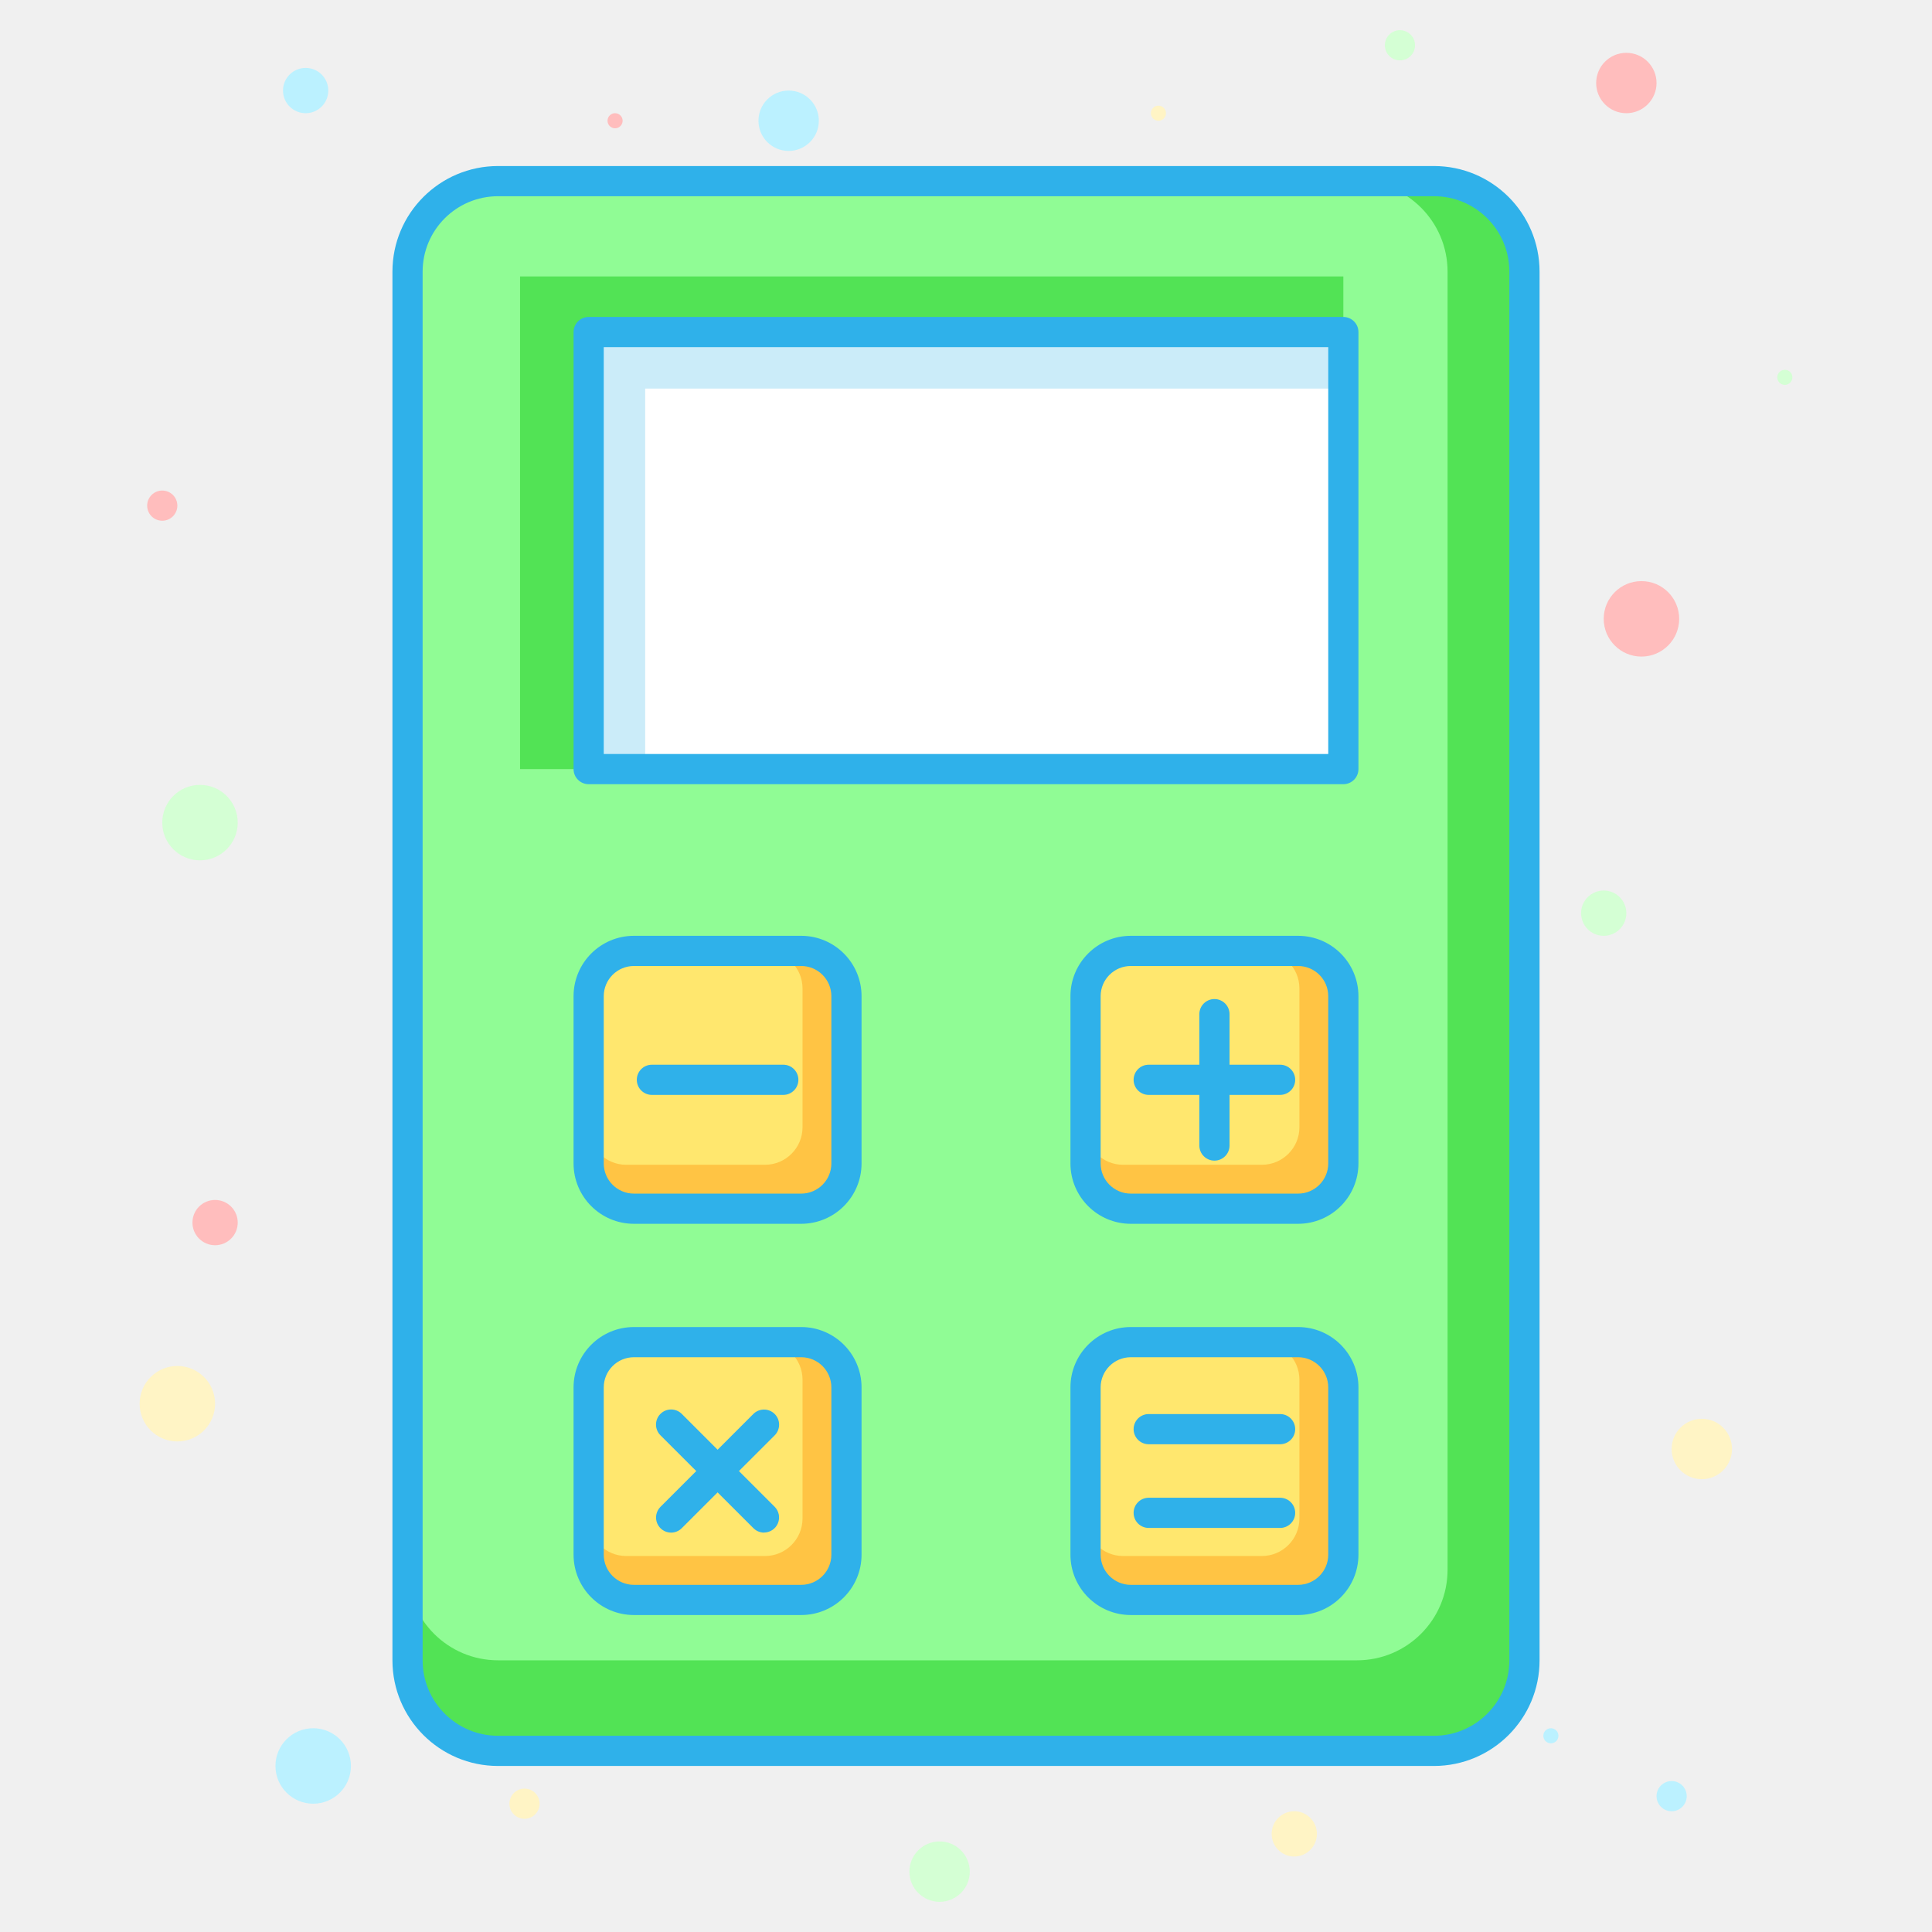
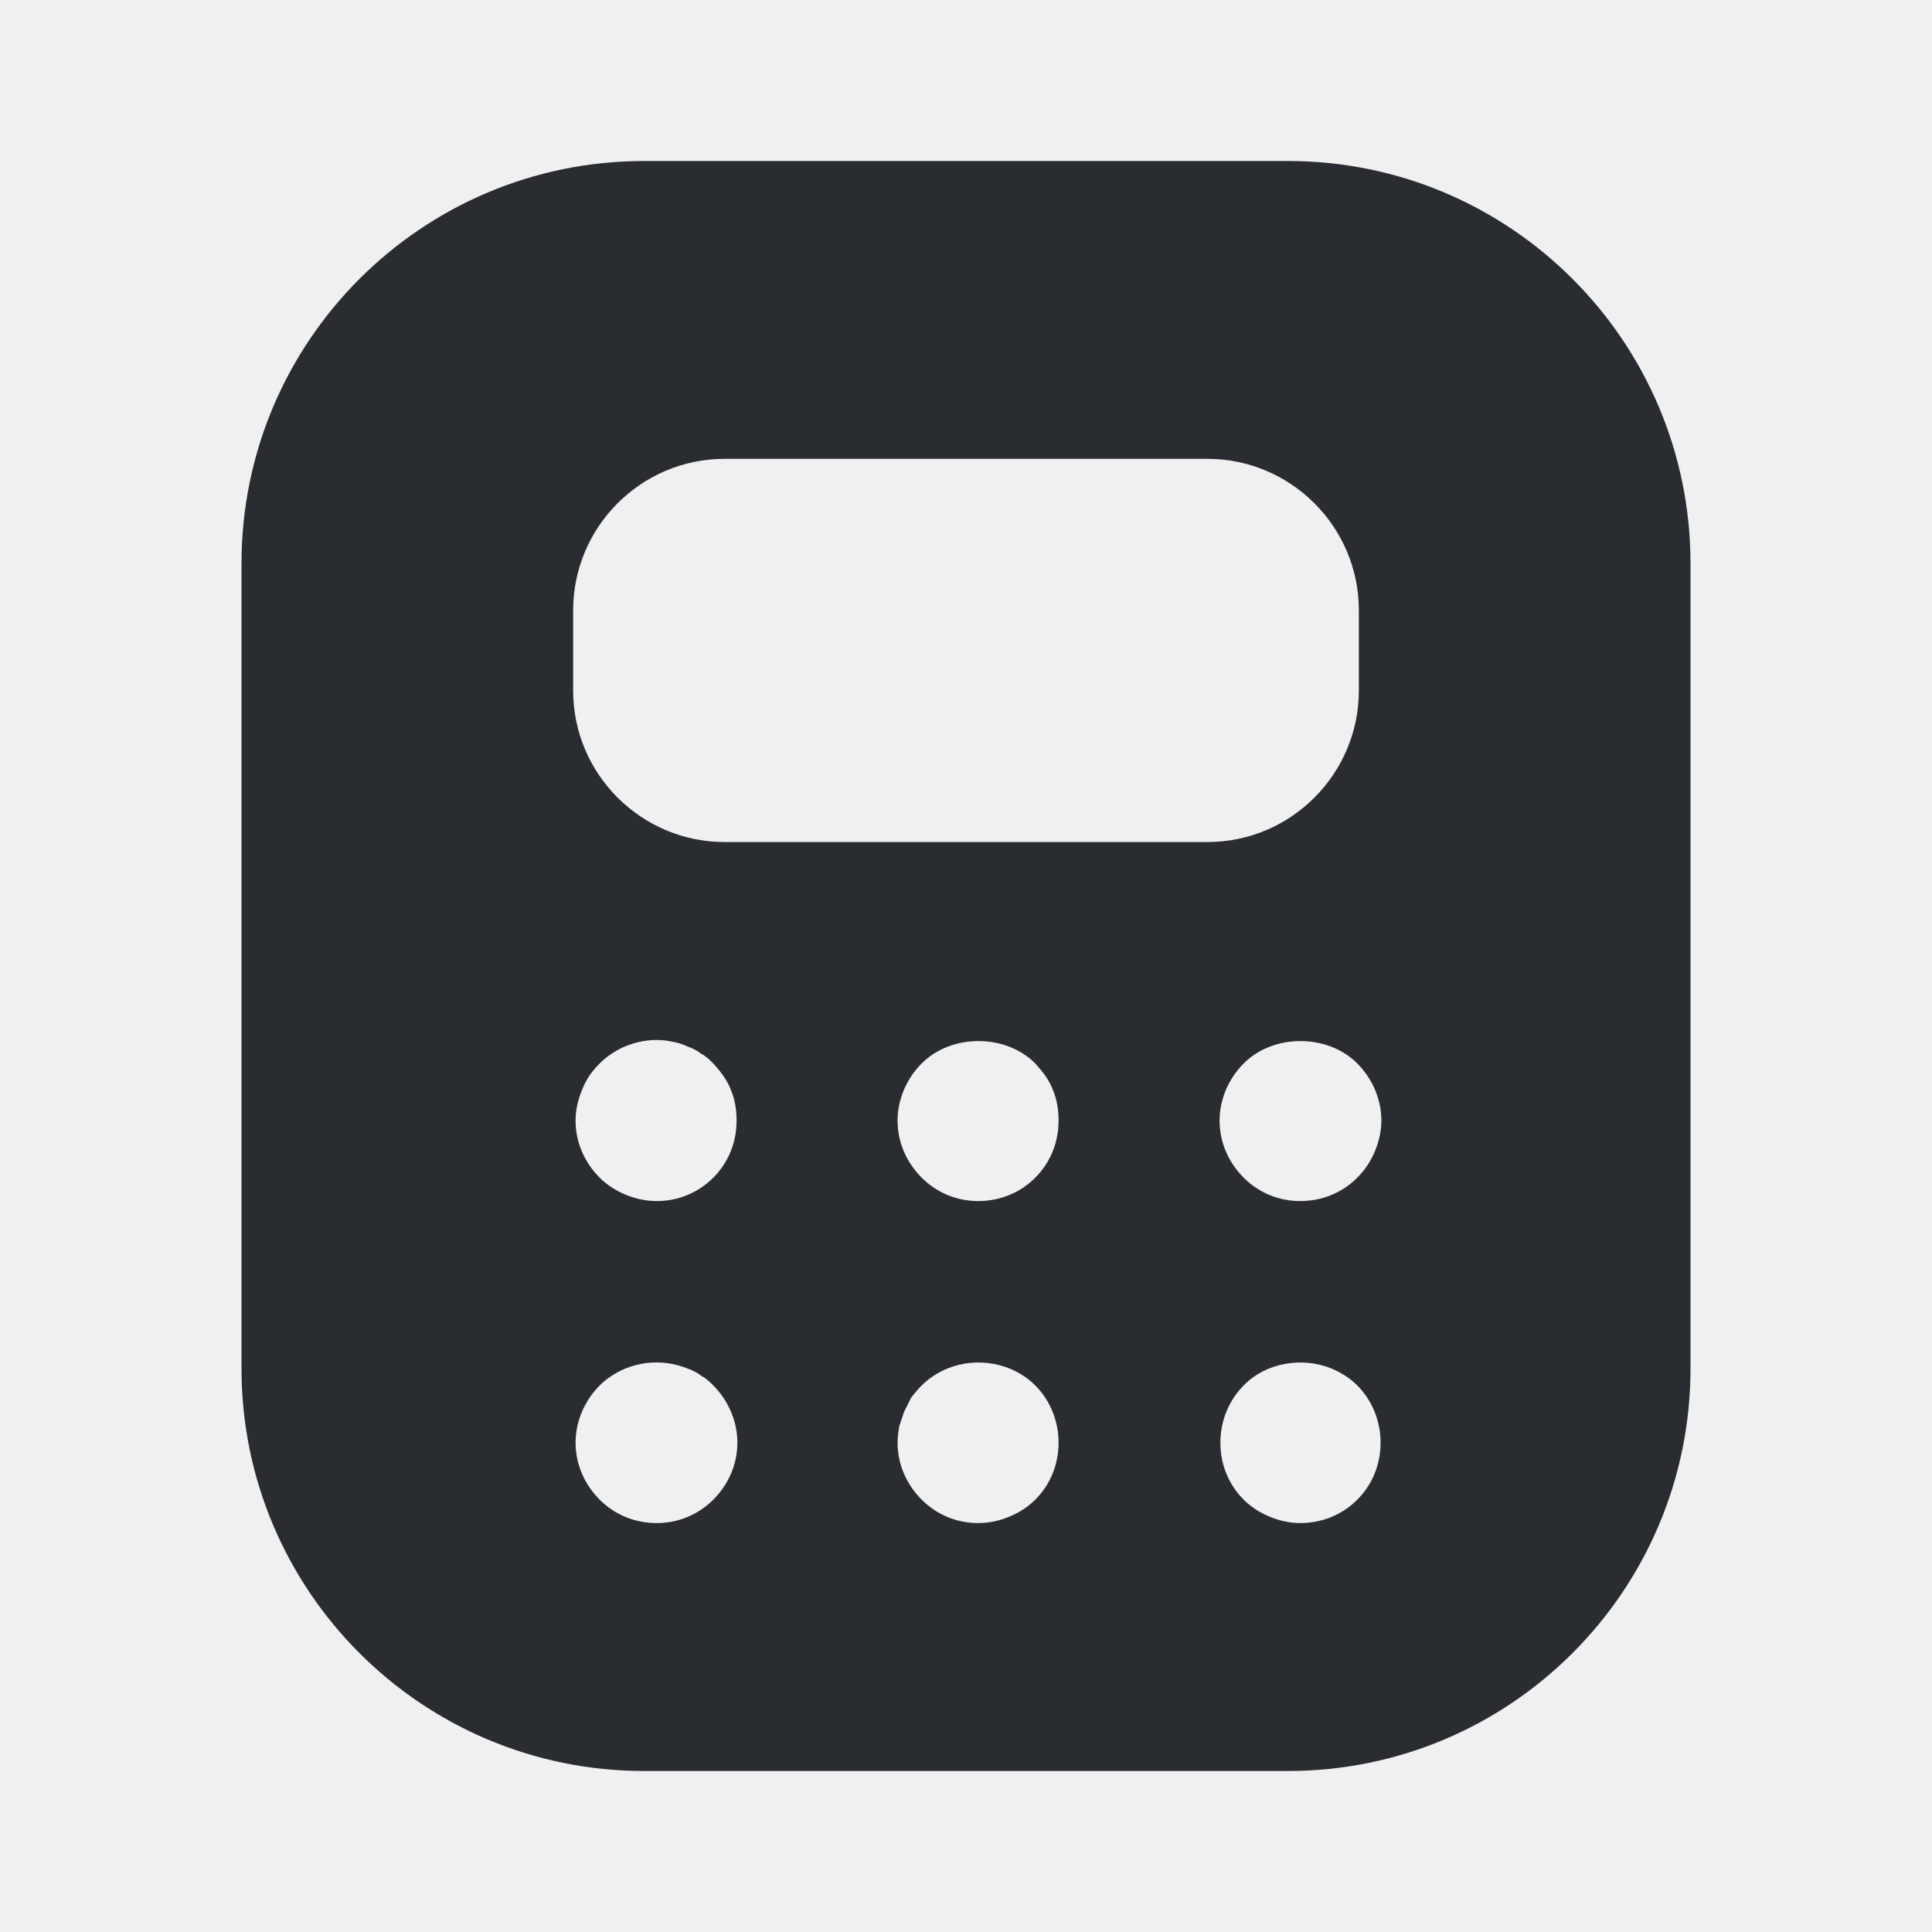
- <svg xmlns="http://www.w3.org/2000/svg" width="800px" height="800px" viewBox="0 0 256 256">
-   <defs>
-     <style>.cls-1{fill:#52e355;}.cls-2{fill:#90fc95;}.cls-3{fill:#2fb1ea;}.cls-4{fill:#cbecf9;}.cls-5{fill:#ffffff;}.cls-6{fill:#ffc444;}.cls-7{fill:#ffe76e;}.cls-8{fill:#d4ffd4;}.cls-9{fill:#ffbdbd;}.cls-10{fill:#bbf1ff;}.cls-11{fill:#fff4c5;}</style>
-   </defs>
-   <g id="Layer_2" data-name="Layer 2">
-     <rect class="cls-1" x="54" y="24" width="148" height="208" rx="12" ry="12" />
-     <rect class="cls-2" x="54" y="24" width="137.81" height="196" rx="12" ry="12" />
-     <path class="cls-3" d="M190,234H66a14,14,0,0,1-14-14V36A14,14,0,0,1,66,22H190a14,14,0,0,1,14,14V220A14,14,0,0,1,190,234ZM66,26A10,10,0,0,0,56,36V220a10,10,0,0,0,10,10H190a10,10,0,0,0,10-10V36a10,10,0,0,0-10-10Z" />
-     <rect class="cls-1" x="90.81" y="14.73" width="65.28" height="109.09" transform="translate(192.73 -54.18) rotate(90)" />
-     <rect class="cls-4" x="99.04" y="22.96" width="57.91" height="100" transform="translate(200.96 -55.04) rotate(90)" />
-     <rect class="cls-5" x="106.53" y="30.44" width="50.43" height="92.51" transform="translate(208.44 -55.04) rotate(90)" />
-     <path class="cls-3" d="M178,103.91H78a2,2,0,0,1-2-2V44a2,2,0,0,1,2-2H178a2,2,0,0,1,2,2v57.91A2,2,0,0,1,178,103.91Zm-98-4h96V46H80Z" />
-     <rect class="cls-6" x="78" y="126" width="34.16" height="34.16" rx="6" ry="6" />
-     <rect class="cls-7" x="78" y="126" width="28.34" height="28.34" rx="4.98" ry="4.98" />
-     <path class="cls-3" d="M106.16,162.16H84a8,8,0,0,1-8-8V132a8,8,0,0,1,8-8h22.16a8,8,0,0,1,8,8v22.16A8,8,0,0,1,106.16,162.16ZM84,128a4,4,0,0,0-4,4v22.16a4,4,0,0,0,4,4h22.16a4,4,0,0,0,4-4V132a4,4,0,0,0-4-4Z" />
-     <rect class="cls-6" x="78" y="177.84" width="34.16" height="34.16" rx="6" ry="6" />
-     <rect class="cls-7" x="78" y="177.84" width="28.34" height="28.34" rx="4.98" ry="4.98" />
-     <path class="cls-3" d="M106.16,214H84a8,8,0,0,1-8-8V183.84a8,8,0,0,1,8-8h22.16a8,8,0,0,1,8,8V206A8,8,0,0,1,106.16,214ZM84,179.84a4,4,0,0,0-4,4V206a4,4,0,0,0,4,4h22.16a4,4,0,0,0,4-4V183.84a4,4,0,0,0-4-4Z" />
-     <rect class="cls-6" x="143.84" y="126" width="34.16" height="34.16" rx="6" ry="6" />
-     <rect class="cls-7" x="143.84" y="126" width="28.34" height="28.34" rx="4.98" ry="4.98" />
-     <path class="cls-3" d="M172,162.16H149.84a8,8,0,0,1-8-8V132a8,8,0,0,1,8-8H172a8,8,0,0,1,8,8v22.16A8,8,0,0,1,172,162.16ZM149.84,128a4,4,0,0,0-4,4v22.16a4,4,0,0,0,4,4H172a4,4,0,0,0,4-4V132a4,4,0,0,0-4-4Z" />
-     <rect class="cls-6" x="143.84" y="177.84" width="34.16" height="34.16" rx="6" ry="6" />
-     <rect class="cls-7" x="143.84" y="177.84" width="28.34" height="28.34" rx="4.98" ry="4.98" />
-     <path class="cls-3" d="M172,214H149.84a8,8,0,0,1-8-8V183.84a8,8,0,0,1,8-8H172a8,8,0,0,1,8,8V206A8,8,0,0,1,172,214Zm-22.16-34.16a4,4,0,0,0-4,4V206a4,4,0,0,0,4,4H172a4,4,0,0,0,4-4V183.84a4,4,0,0,0-4-4Z" />
-     <path class="cls-3" d="M103.79,145.08H86.38a2,2,0,0,1,0-4h17.41a2,2,0,0,1,0,4Z" />
-     <path class="cls-3" d="M169.63,191.37H152.21a2,2,0,0,1,0-4h17.41a2,2,0,0,1,0,4Z" />
-     <path class="cls-3" d="M169.63,202.46H152.21a2,2,0,0,1,0-4h17.41a2,2,0,0,1,0,4Z" />
-     <path class="cls-3" d="M169.63,145.08H152.21a2,2,0,0,1,0-4h17.41a2,2,0,0,1,0,4Z" />
-     <path class="cls-3" d="M160.92,153.79a2,2,0,0,1-2-2V134.38a2,2,0,0,1,4,0v17.41A2,2,0,0,1,160.92,153.79Z" />
-     <path class="cls-3" d="M101.24,203.08a2,2,0,0,1-1.41-.59L87.51,190.18a2,2,0,0,1,2.83-2.83l12.31,12.31a2,2,0,0,1-1.41,3.41Z" />
-     <path class="cls-3" d="M88.92,203.08a2,2,0,0,1-1.41-3.41l12.31-12.31a2,2,0,0,1,2.83,2.83L90.34,202.49A2,2,0,0,1,88.92,203.08Z" />
-     <circle class="cls-8" cx="26.5" cy="109" r="5" />
-     <circle class="cls-8" cx="124.5" cy="248" r="4" />
-     <circle class="cls-8" cx="212.5" cy="121" r="3" />
-     <circle class="cls-8" cx="185.5" cy="6" r="2" />
-     <circle class="cls-8" cx="236.5" cy="50" r="1" />
-     <circle class="cls-9" cx="217.5" cy="82" r="5" />
-     <circle class="cls-9" cx="215.5" cy="11" r="4" />
-     <circle class="cls-9" cx="28.5" cy="162" r="3" />
-     <circle class="cls-9" cx="21.5" cy="67" r="2" />
-     <circle class="cls-9" cx="81.5" cy="16" r="1" />
-     <circle class="cls-10" cx="41.5" cy="234" r="5" />
-     <circle class="cls-10" cx="104.5" cy="16" r="4" />
-     <circle class="cls-10" cx="40.5" cy="12" r="3" />
-     <circle class="cls-10" cx="221.5" cy="238" r="2" />
-     <circle class="cls-10" cx="205.5" cy="230" r="1" />
-     <circle class="cls-11" cx="23.5" cy="186" r="5" />
-     <circle class="cls-11" cx="225.5" cy="192" r="4" />
-     <circle class="cls-11" cx="171.5" cy="243" r="3" />
-     <circle class="cls-11" cx="69.5" cy="239" r="2" />
-     <circle class="cls-11" cx="153.5" cy="15" r="1" />
-   </g>
+ <svg xmlns="http://www.w3.org/2000/svg" width="800px" height="800px" viewBox="0 0 24 24" fill="none">
+   <path d="M16 2H8C5.24 2 3 4.24 3 7V17C3 19.76 5.24 22 8 22H16C18.76 22 21 19.76 21 17V7C21 4.24 18.76 2 16 2ZM8.86 18.63C8.67 18.82 8.42 18.92 8.16 18.92C7.89 18.92 7.64 18.82 7.45 18.63C7.26 18.44 7.15 18.19 7.15 17.92C7.15 17.66 7.26 17.4 7.45 17.21C7.54 17.12 7.65 17.05 7.77 17C8.02 16.9 8.29 16.9 8.54 17C8.6 17.02 8.66 17.05 8.71 17.09C8.77 17.12 8.82 17.17 8.86 17.21C9.05 17.4 9.16 17.66 9.16 17.92C9.16 18.19 9.05 18.44 8.86 18.63ZM7.15 13.92C7.15 13.79 7.18 13.66 7.23 13.54C7.28 13.41 7.35 13.31 7.45 13.21C7.68 12.98 8.03 12.87 8.35 12.94C8.41 12.95 8.48 12.97 8.54 13C8.6 13.02 8.66 13.05 8.71 13.09C8.77 13.12 8.82 13.17 8.86 13.21C8.95 13.31 9.03 13.41 9.08 13.54C9.13 13.66 9.15 13.79 9.15 13.92C9.15 14.19 9.05 14.44 8.86 14.63C8.67 14.82 8.42 14.92 8.16 14.92C8.02 14.92 7.89 14.89 7.77 14.84C7.65 14.79 7.54 14.72 7.45 14.63C7.26 14.44 7.15 14.19 7.15 13.92ZM12.86 18.63C12.77 18.72 12.66 18.79 12.54 18.84C12.42 18.89 12.29 18.92 12.15 18.92C11.89 18.92 11.64 18.82 11.45 18.63C11.26 18.44 11.15 18.19 11.15 17.92C11.15 17.85 11.16 17.79 11.17 17.72C11.19 17.66 11.21 17.6 11.23 17.54C11.26 17.48 11.29 17.42 11.32 17.36C11.36 17.31 11.4 17.26 11.45 17.21C11.54 17.12 11.65 17.05 11.77 17C12.14 16.85 12.58 16.93 12.86 17.21C13.05 17.4 13.15 17.66 13.15 17.92C13.15 18.19 13.05 18.44 12.86 18.63ZM12.86 14.63C12.67 14.82 12.42 14.92 12.15 14.92C11.89 14.92 11.64 14.82 11.45 14.63C11.26 14.44 11.15 14.19 11.15 13.92C11.15 13.66 11.26 13.4 11.45 13.21C11.82 12.84 12.49 12.84 12.86 13.21C12.95 13.31 13.03 13.41 13.08 13.54C13.13 13.66 13.15 13.79 13.15 13.92C13.15 14.19 13.05 14.44 12.86 14.63ZM9 10.46C7.97 10.46 7.12 9.62 7.12 8.58V7.58C7.12 6.55 7.96 5.7 9 5.7H15C16.03 5.7 16.88 6.54 16.88 7.58V8.58C16.88 9.61 16.04 10.46 15 10.46H9ZM16.86 18.63C16.67 18.82 16.42 18.92 16.15 18.92C16.02 18.92 15.89 18.89 15.77 18.84C15.65 18.79 15.54 18.72 15.45 18.63C15.26 18.44 15.16 18.19 15.16 17.92C15.16 17.66 15.26 17.4 15.45 17.21C15.72 16.93 16.17 16.85 16.54 17C16.66 17.05 16.77 17.12 16.86 17.21C17.05 17.4 17.15 17.66 17.15 17.92C17.15 18.19 17.05 18.44 16.86 18.63ZM17.08 14.3C17.03 14.42 16.96 14.53 16.86 14.63C16.67 14.82 16.42 14.92 16.15 14.92C15.89 14.92 15.64 14.82 15.45 14.63C15.26 14.44 15.15 14.19 15.15 13.92C15.15 13.66 15.26 13.4 15.45 13.21C15.82 12.84 16.49 12.84 16.86 13.21C17.05 13.4 17.16 13.66 17.16 13.92C17.16 14.05 17.13 14.18 17.08 14.3Z" fill="#292D32" />
</svg>
